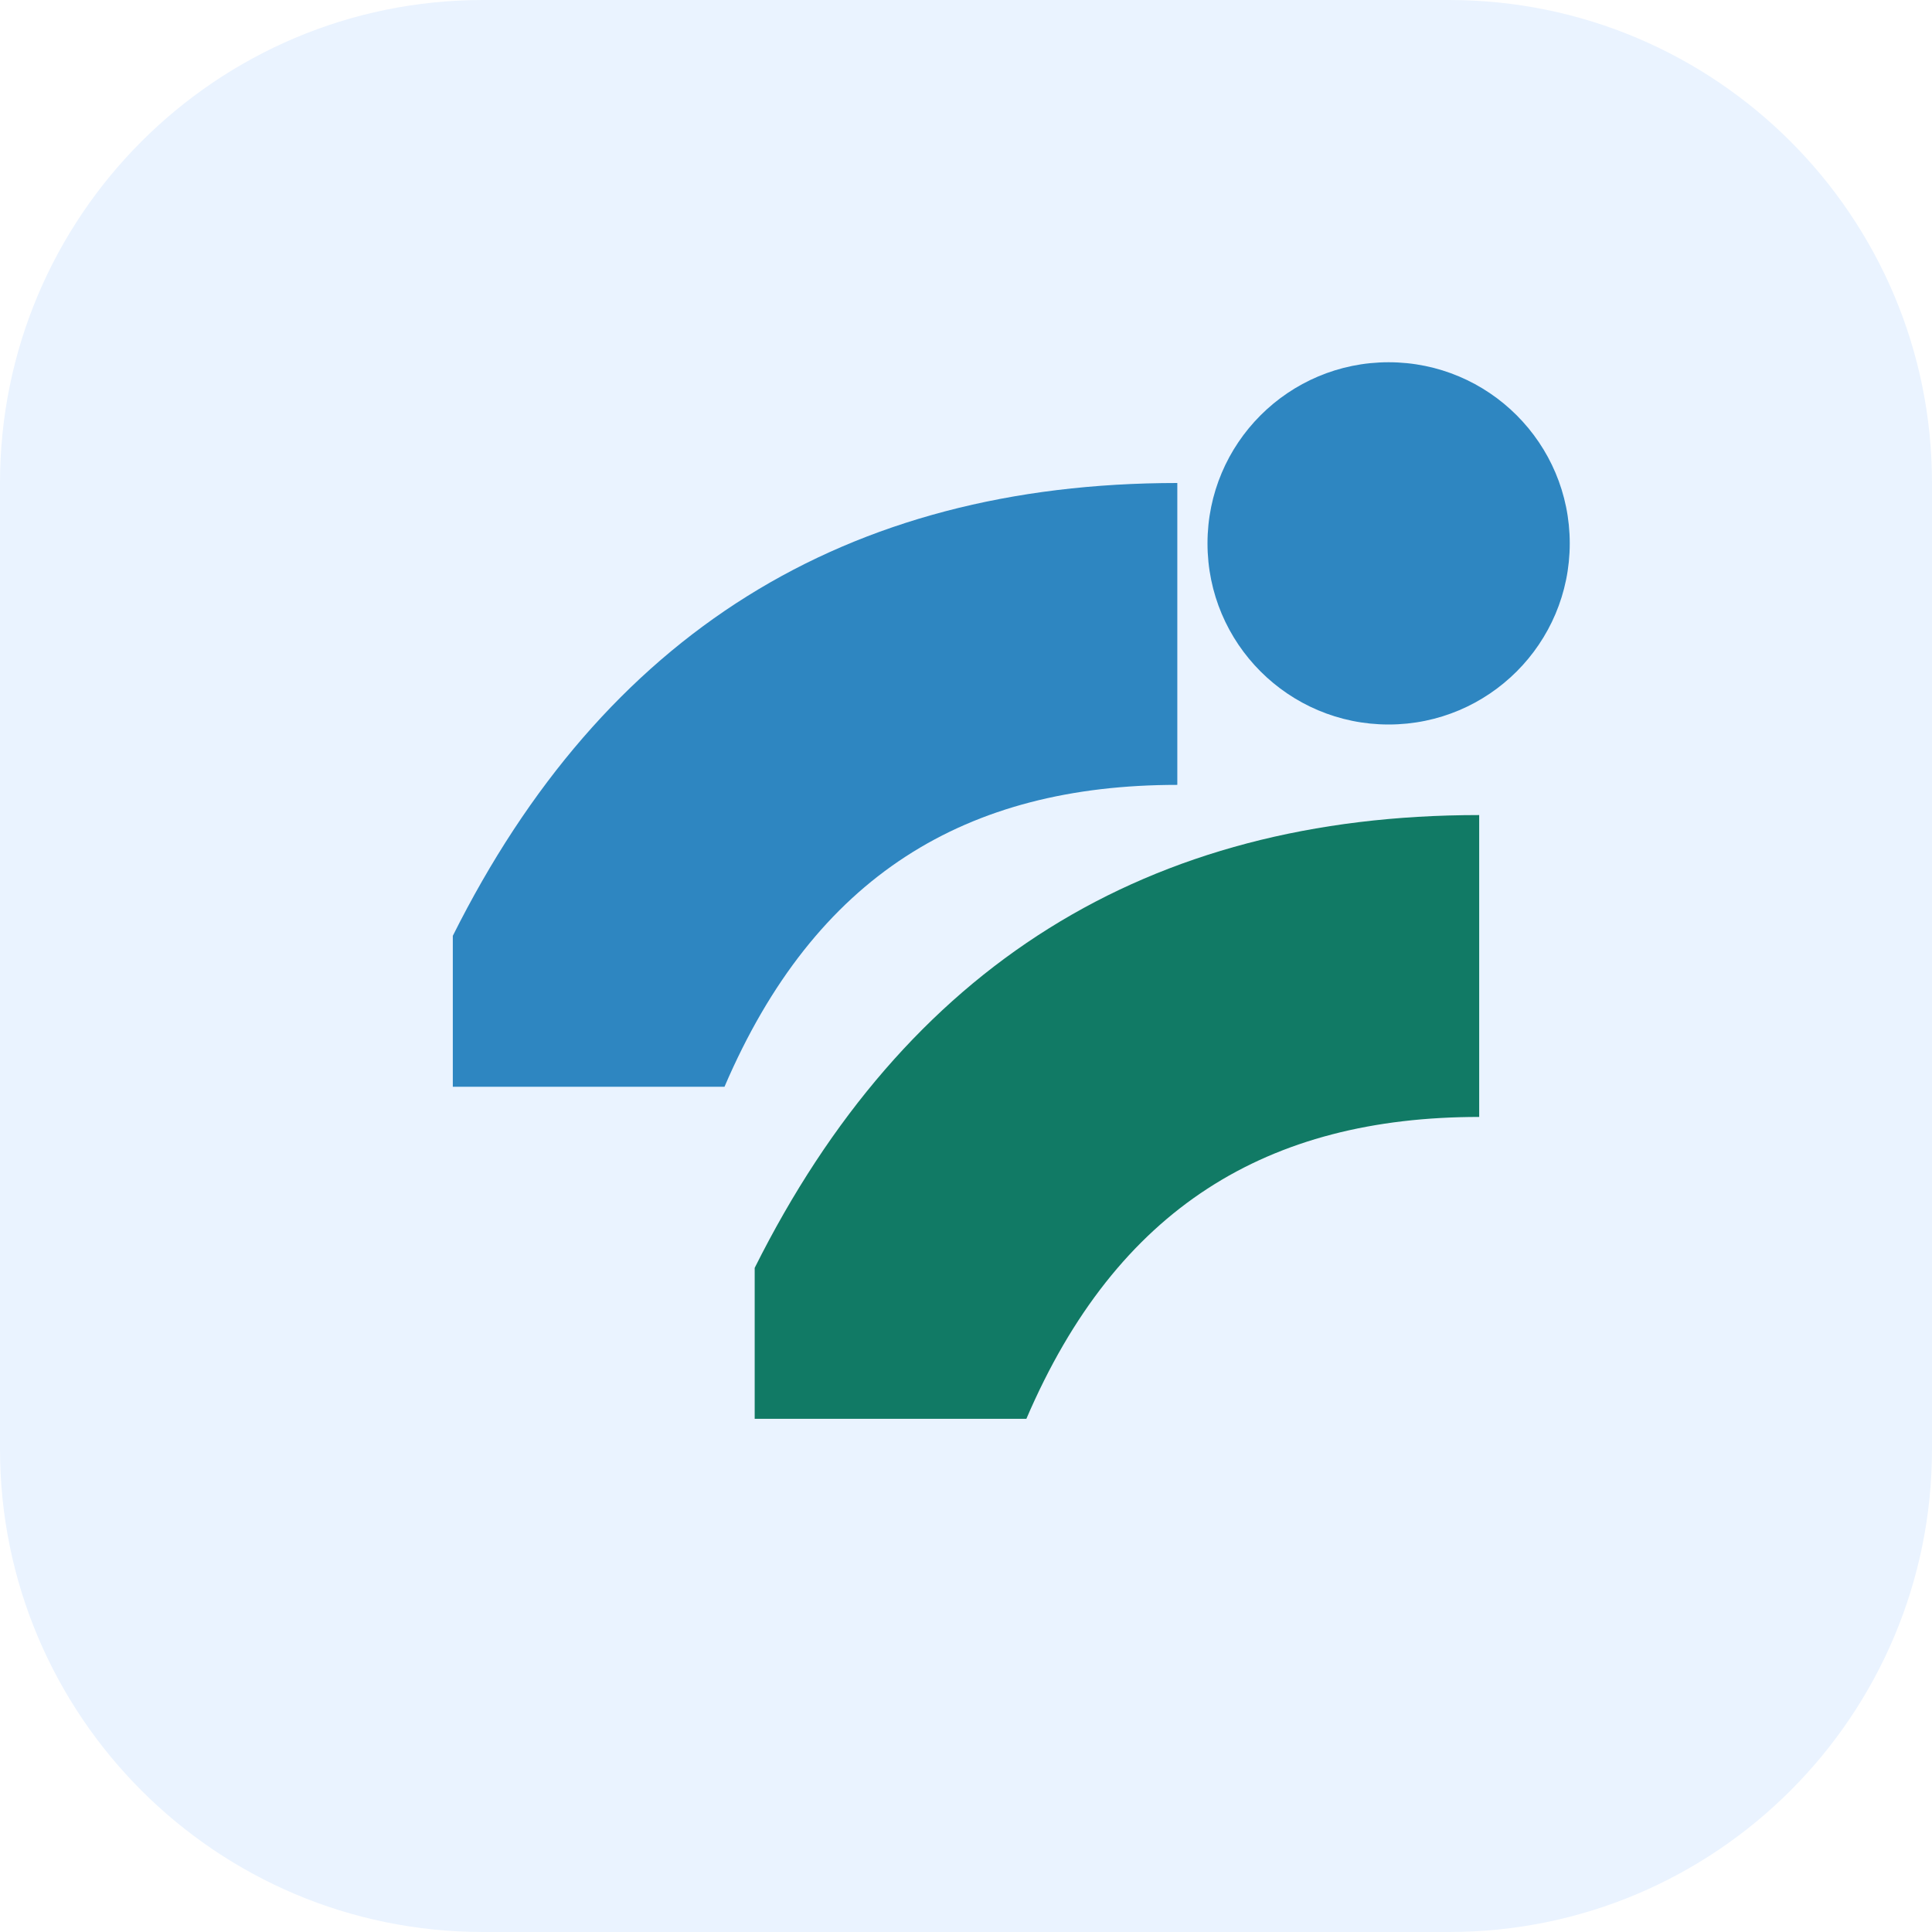
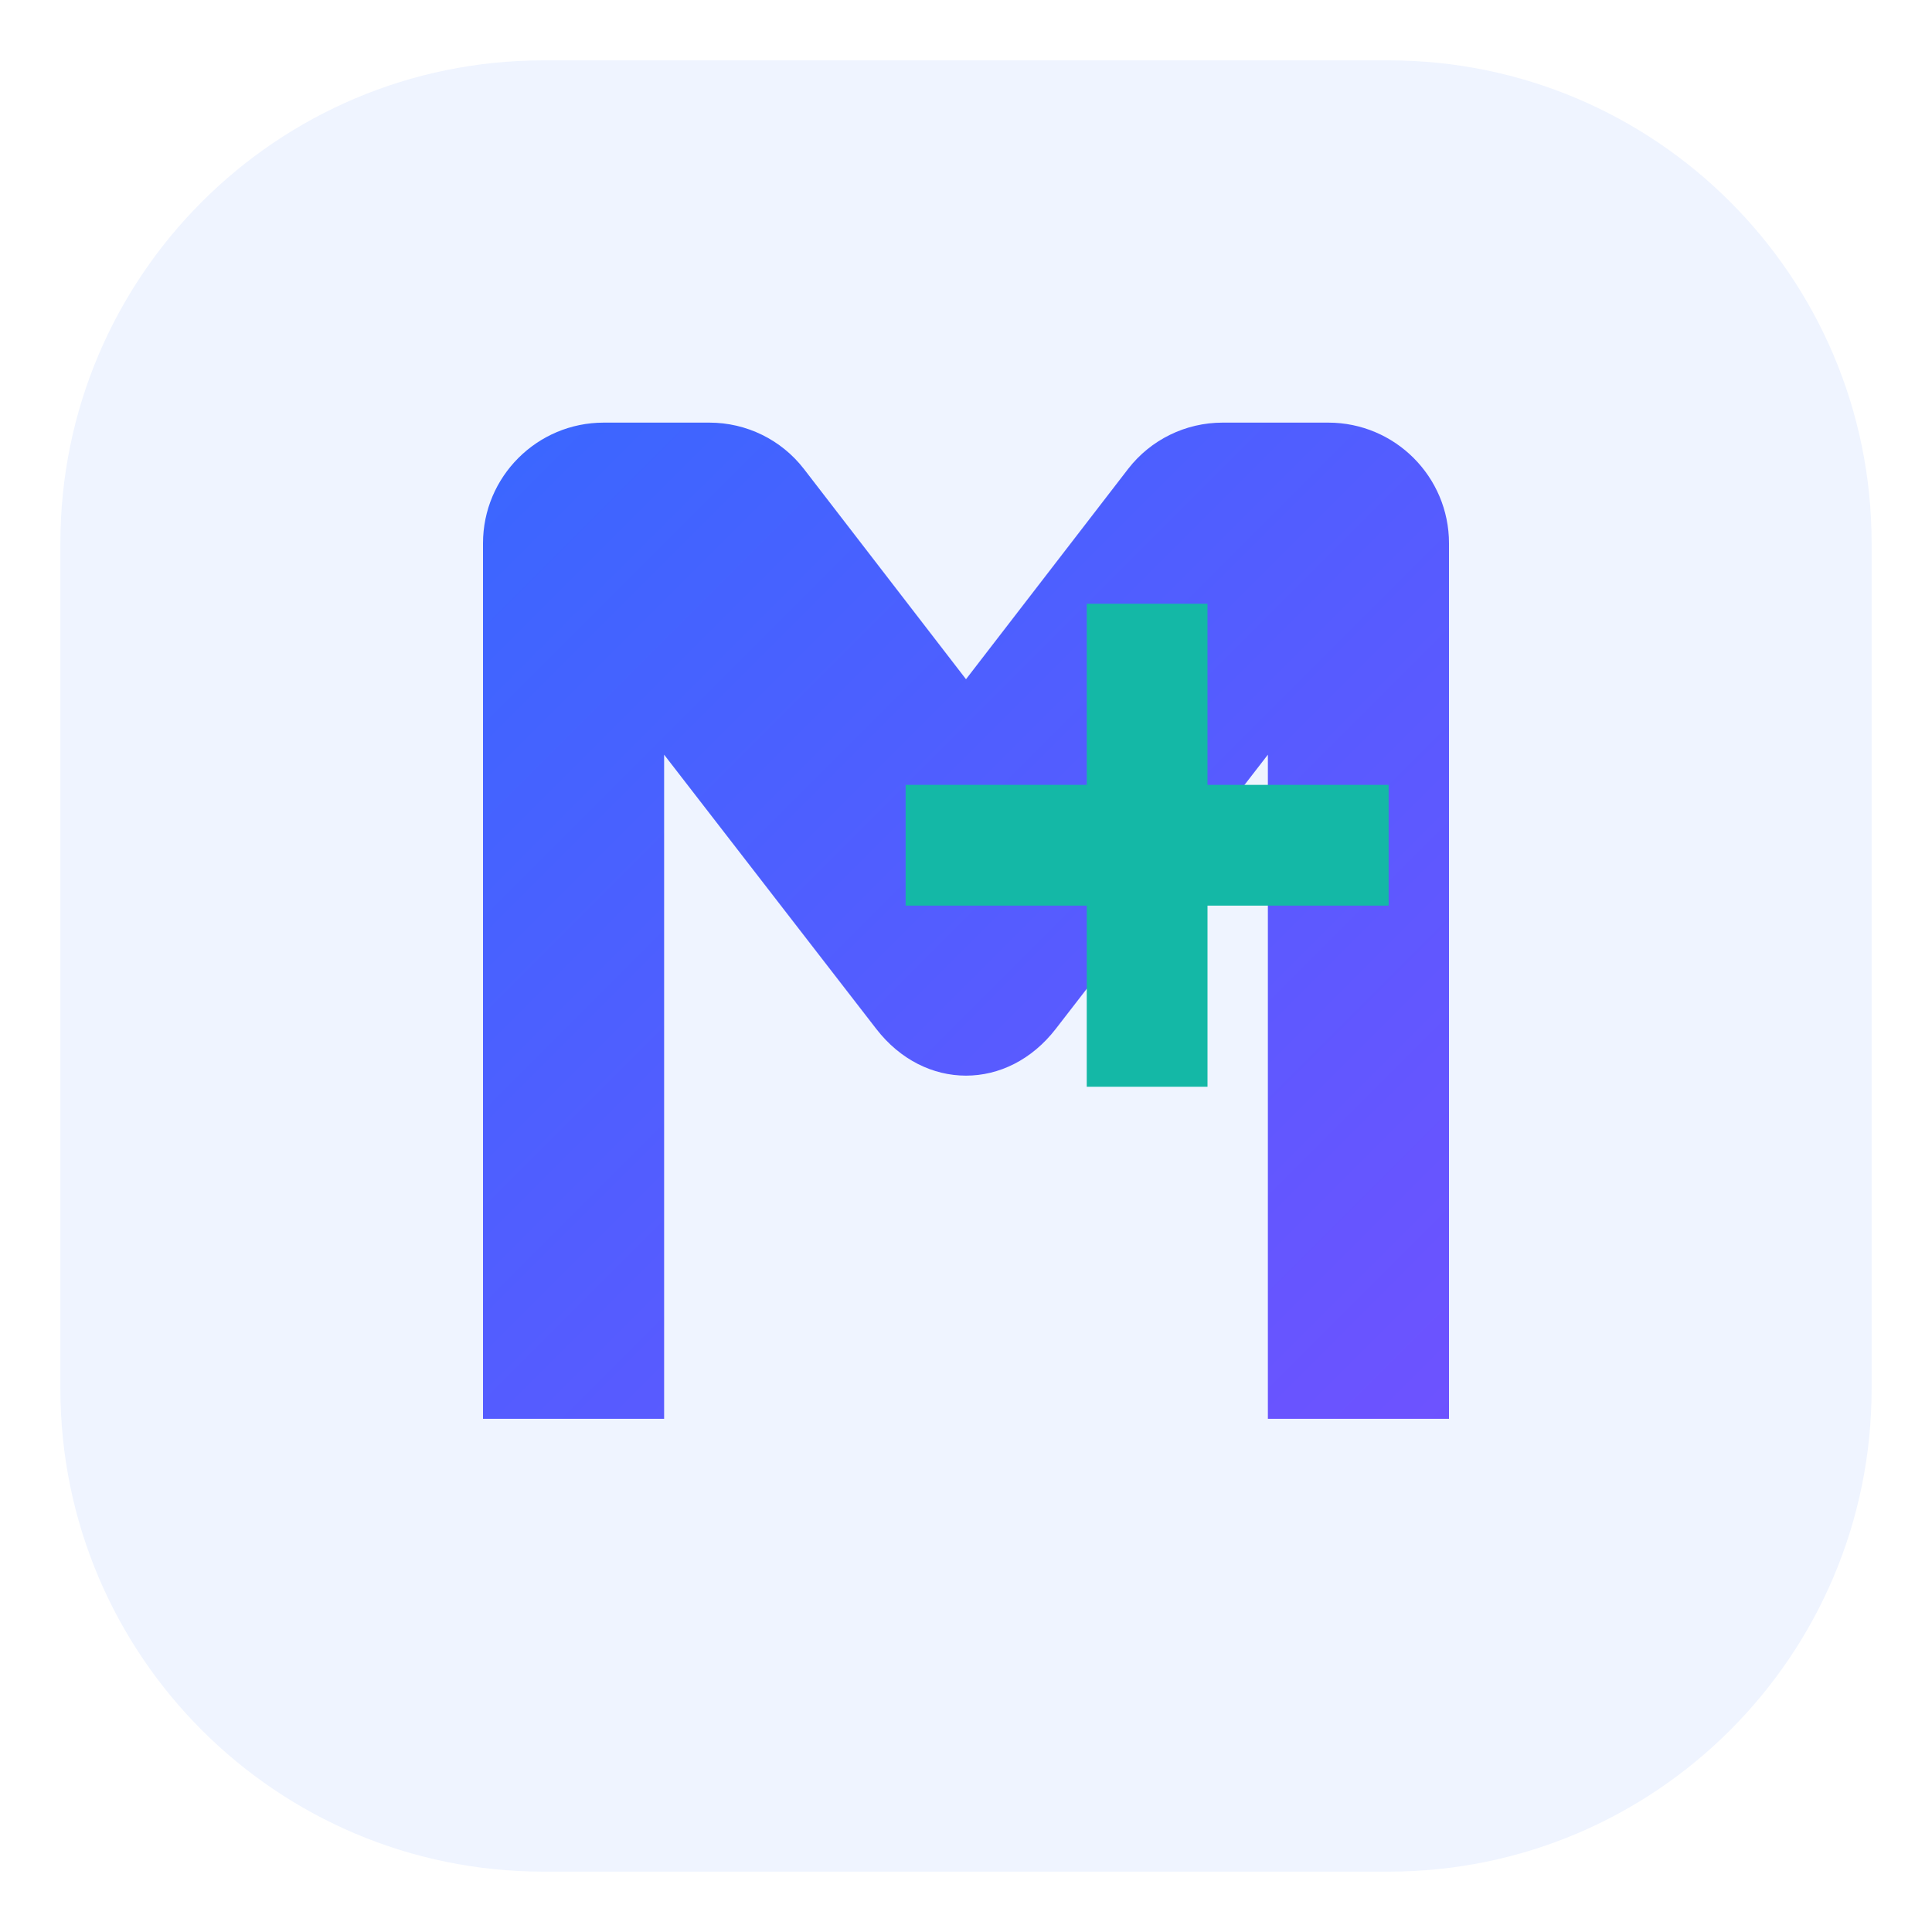
<svg xmlns="http://www.w3.org/2000/svg" width="64" height="64" viewBox="0 0 64 64" fill="none">
-   <rect width="64" height="64" rx="16" fill="#EAF3FF" />
-   <path d="M15 31c5-10 13-15 24-15v10c-7 0-12 3-15 10h-9z" fill="#2E86C1" />
-   <path d="M25 42c5-10 13-15 24-15v10c-7 0-12 3-15 10h-9z" fill="#117A65" />
-   <circle cx="46" cy="18" r="6" fill="#2E86C1" />
+   <defs>
+     <linearGradient id="mnGrad" x1="8" y1="8" x2="56" y2="56" gradientUnits="userSpaceOnUse">
+       <stop stop-color="#2F6BFF" />
+       <stop offset="1" stop-color="#7B4DFF" />
+     </linearGradient>
+   </defs>
+   <rect x="2" y="2" width="60" height="60" rx="16" fill="#EFF4FF" />
+   <path d="M16 47V18C16 15.791 17.791 14 20 14H23.5C24.726 14 25.879 14.565 26.627 15.53L32 22.5L37.373 15.53C38.121 14.565 39.274 14 40.5 14H44C46.209 14 48 15.791 48 18V47H42V25L34.974 34.082C33.376 36.149 30.624 36.149 29.026 34.082L22 25V47H16Z" fill="url(#mnGrad)" />
+   <path d="M46 26H40V20H36V26H30V30H36V36H40V30H46V26Z" fill="#14B8A6" />
</svg>
